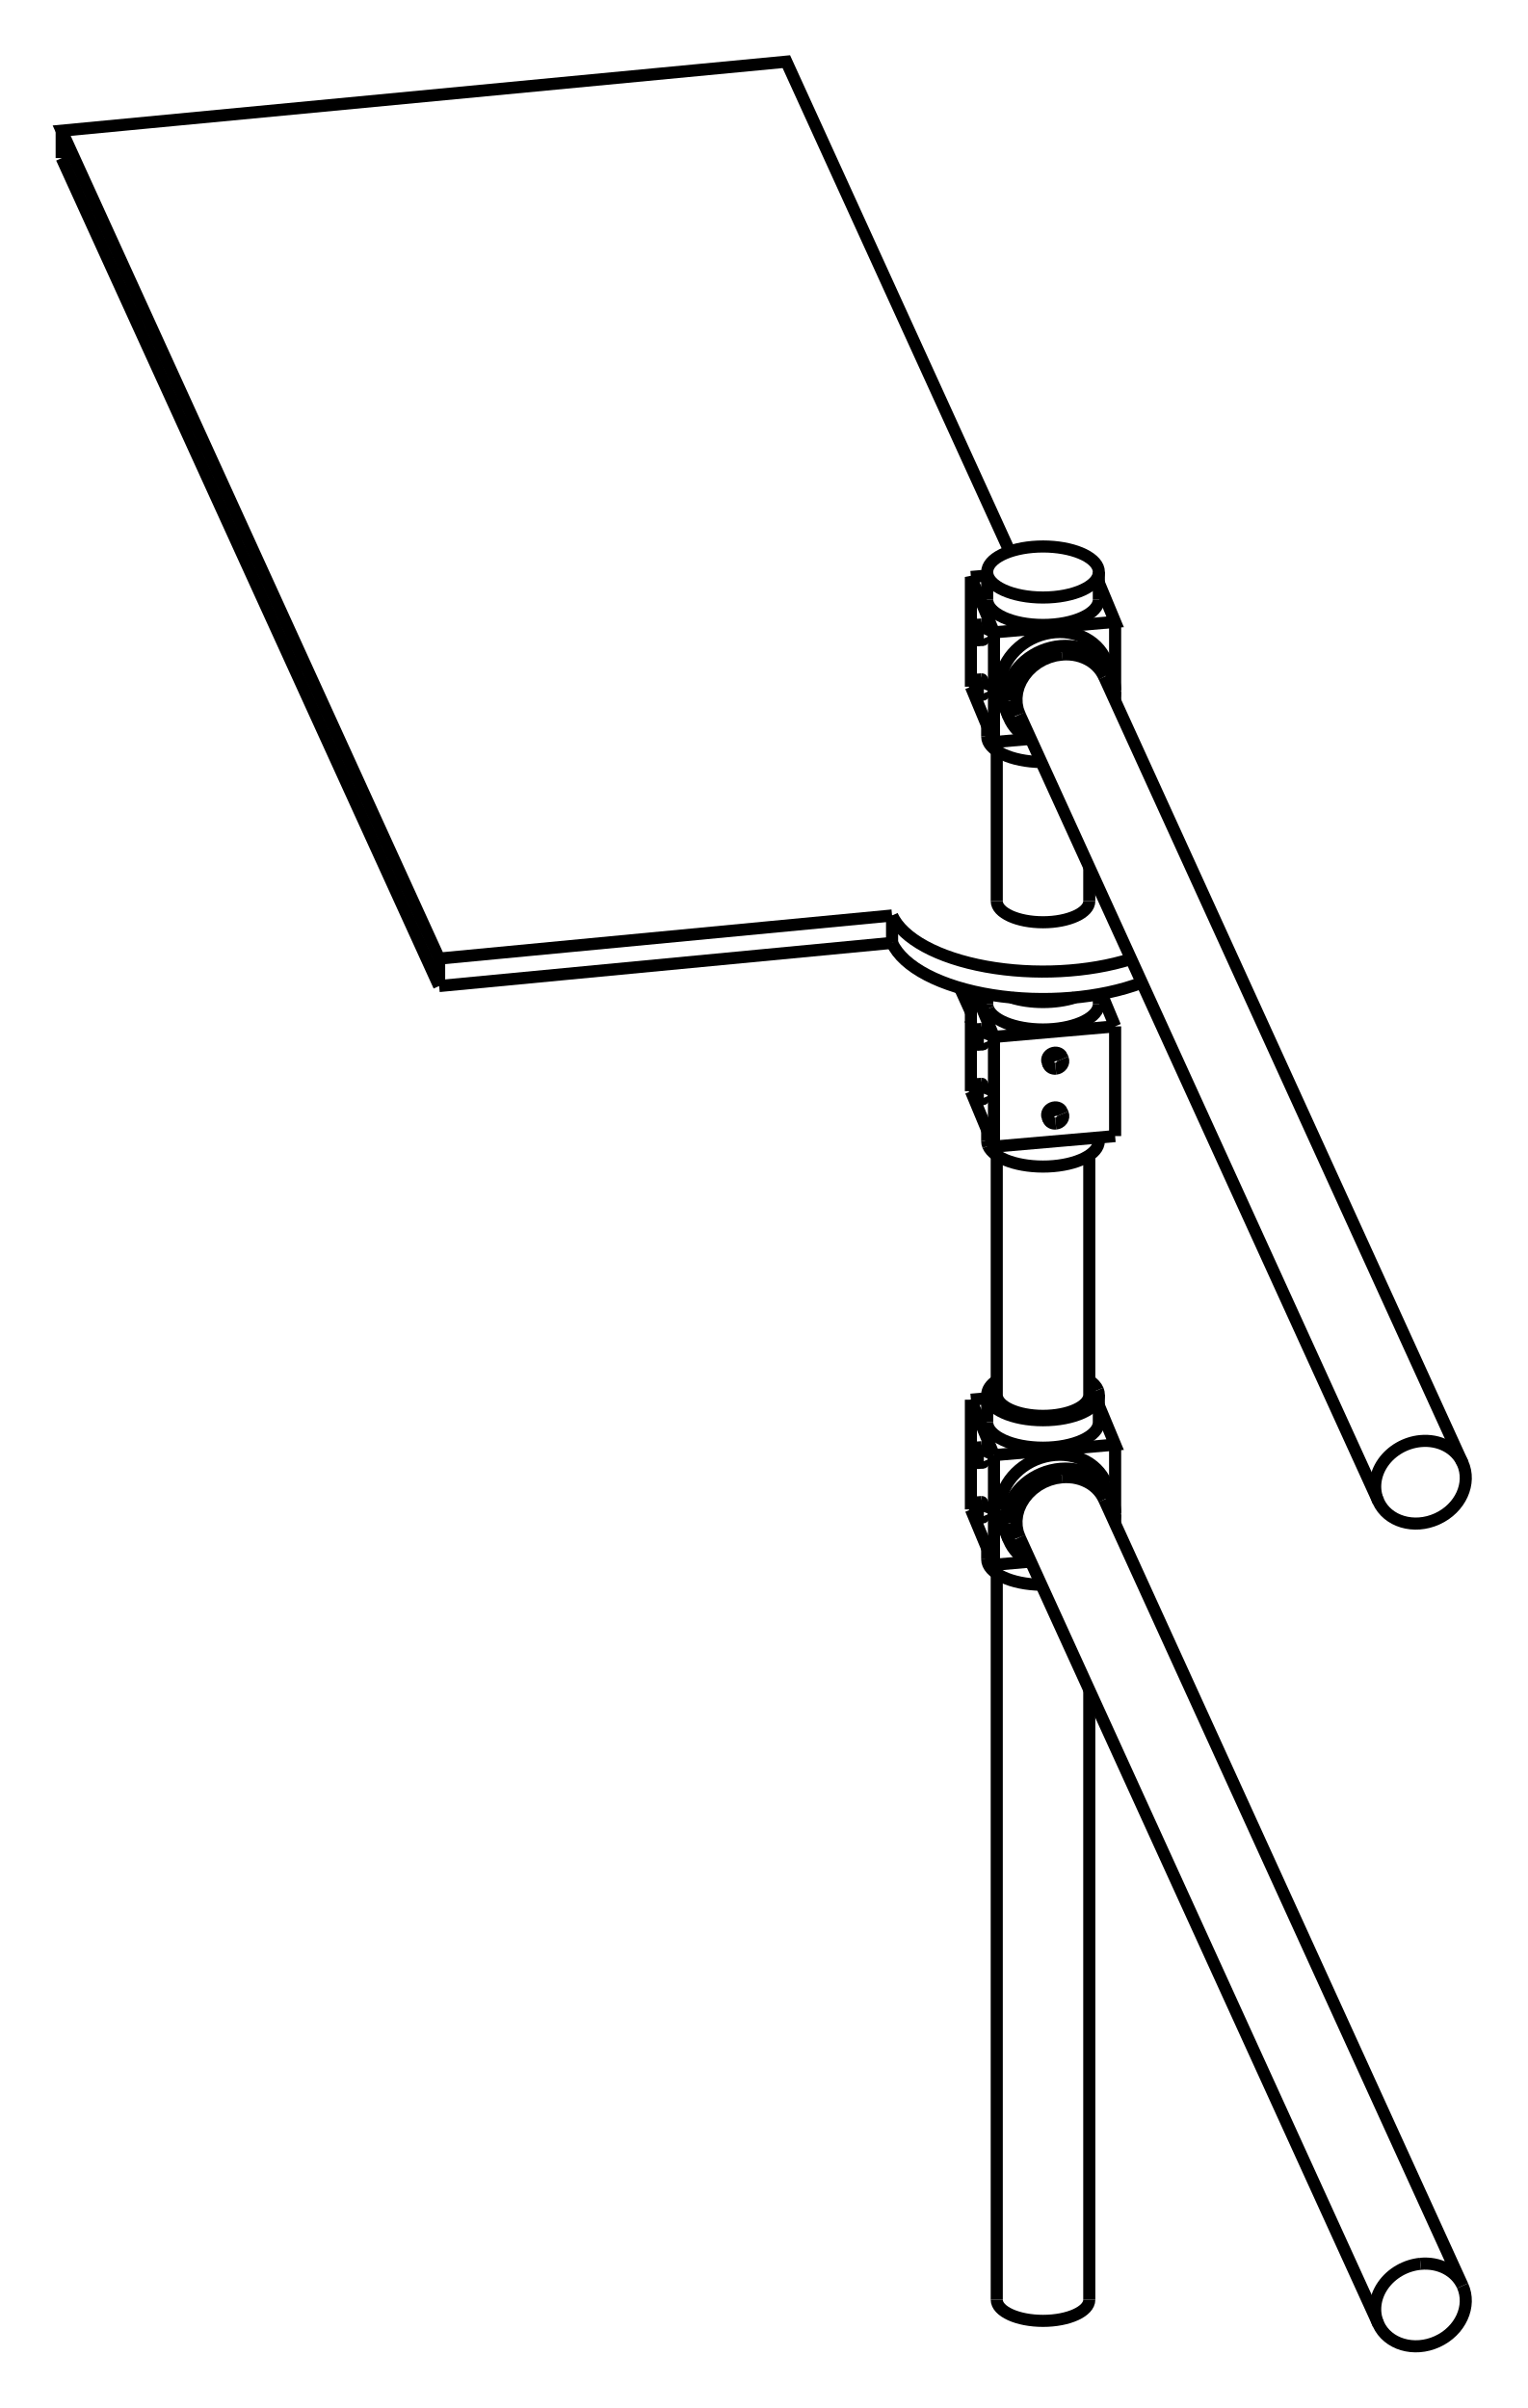
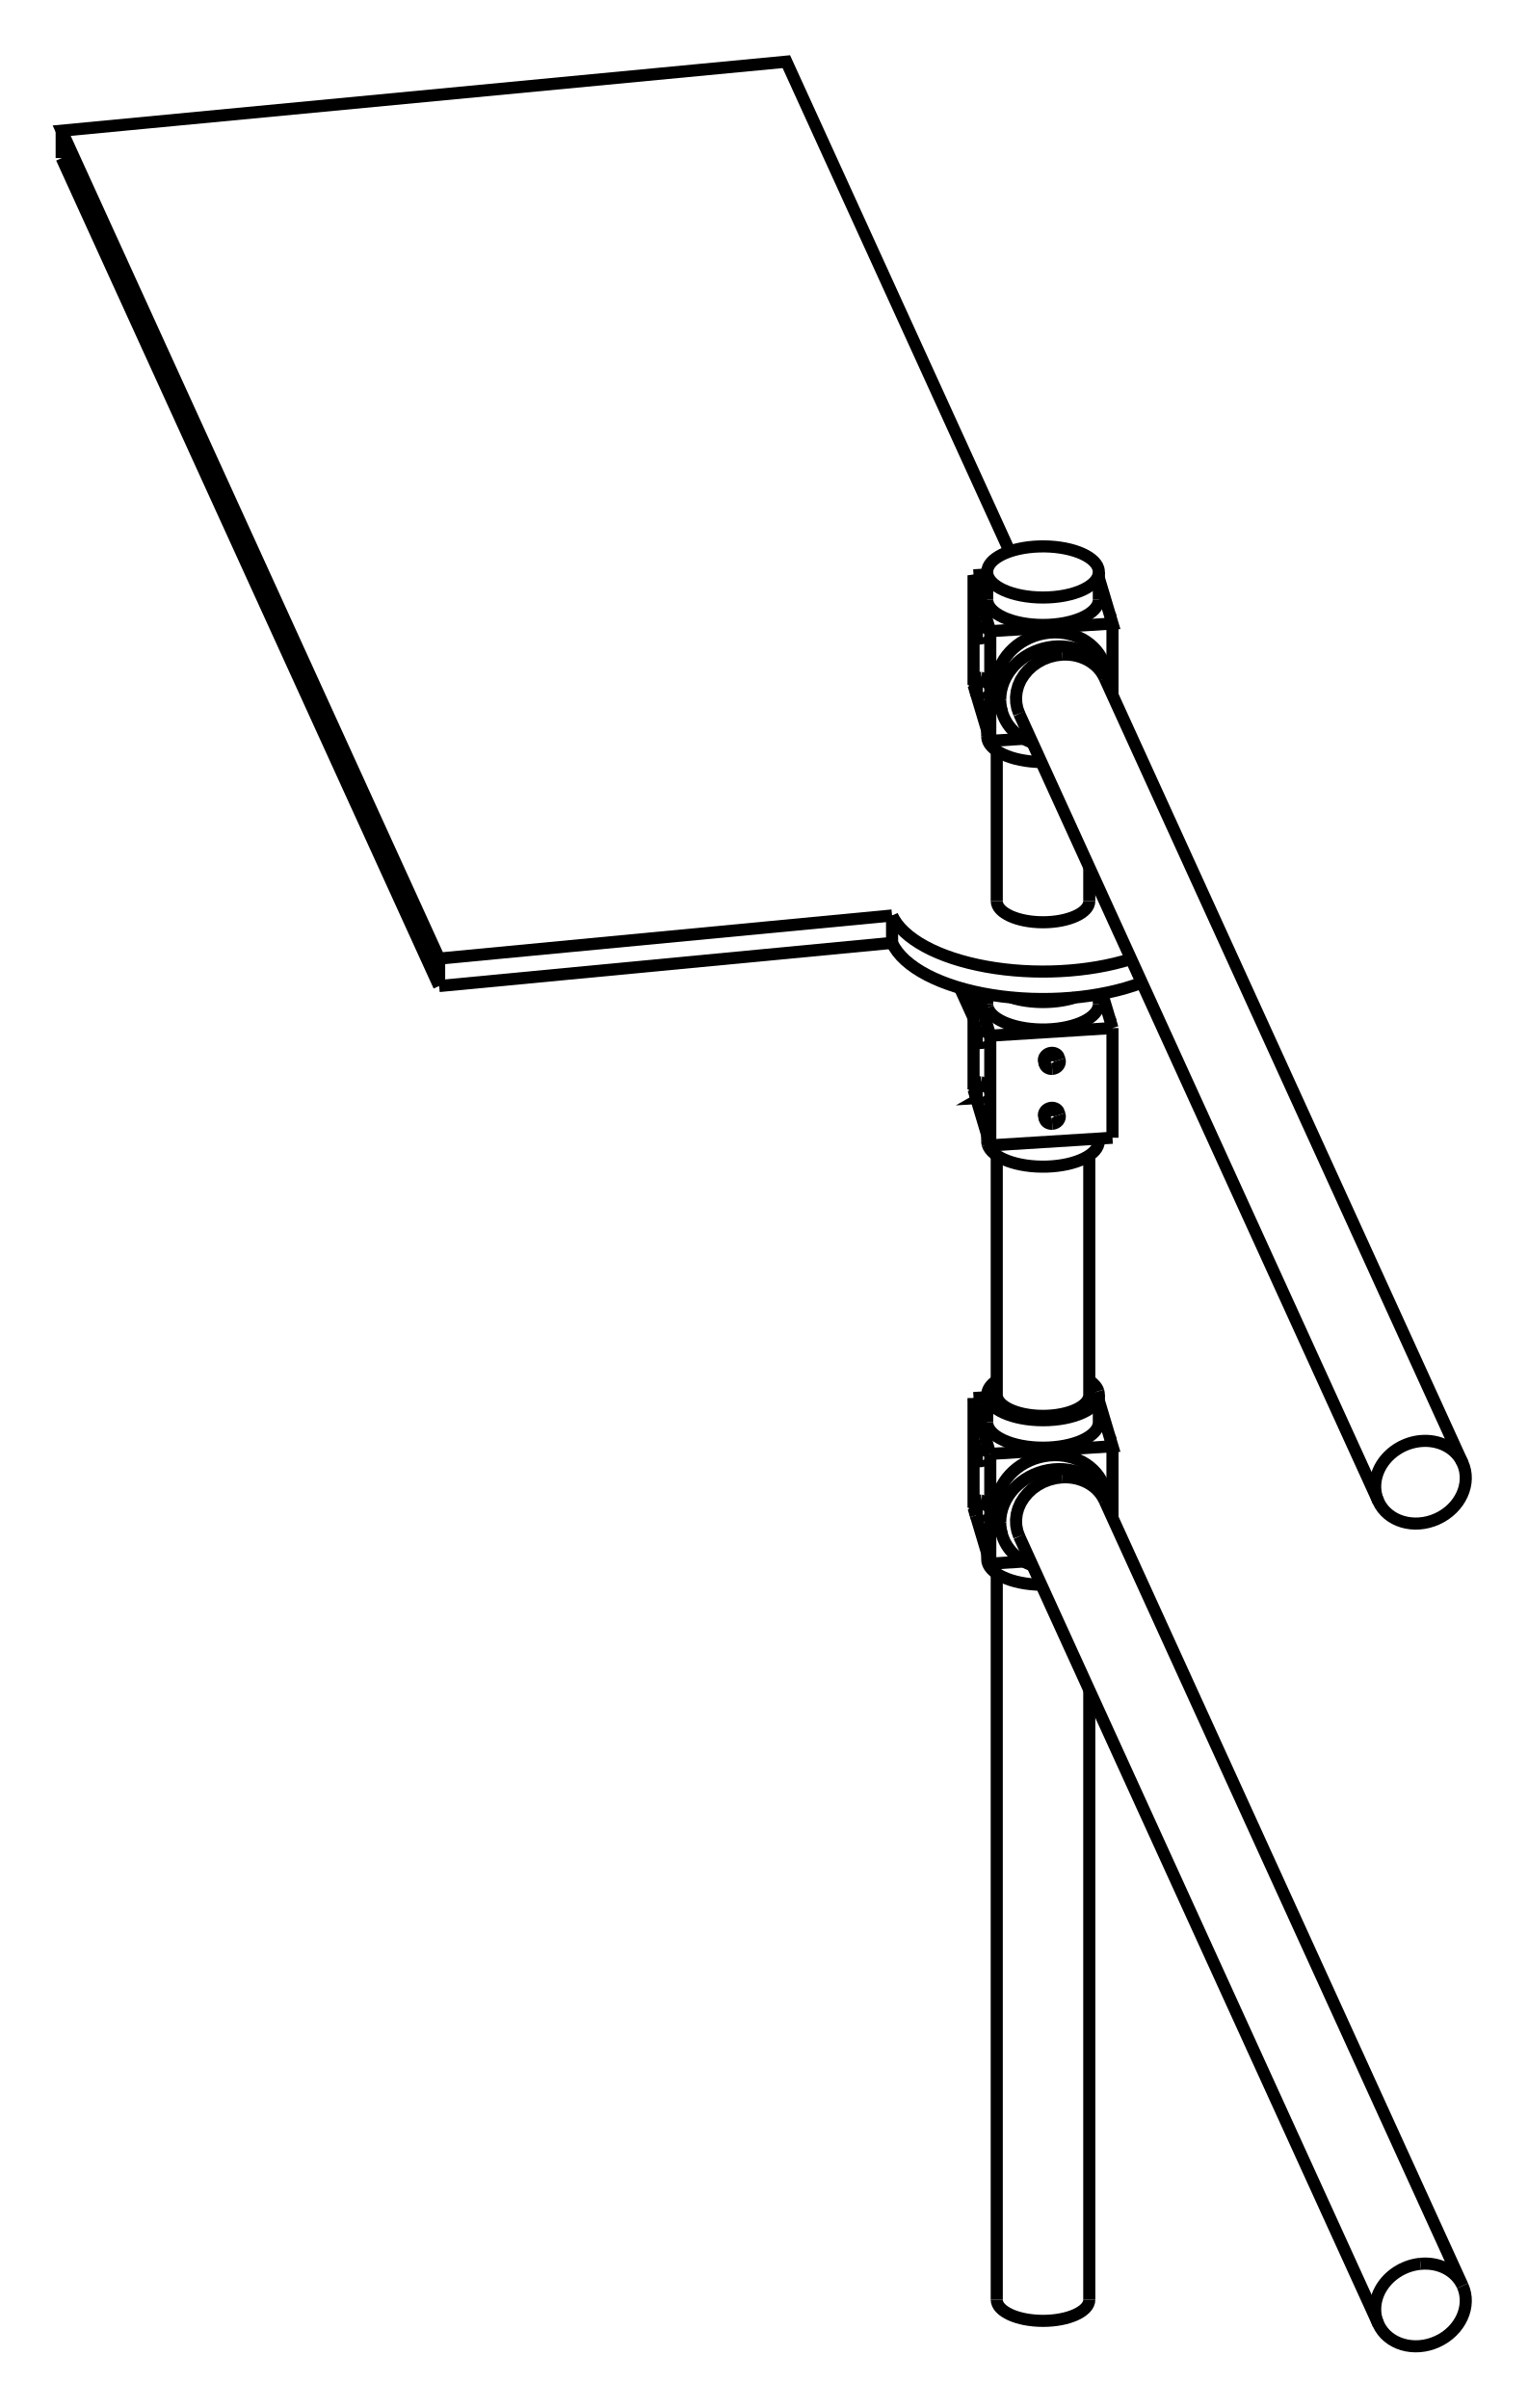
<svg xmlns="http://www.w3.org/2000/svg" version="1.1" viewBox="-13.238 -23.633 24.762 39.047" fill="none" stroke="black" stroke-width="0.6%" vector-effect="non-scaling-stroke">
-   <path d="M 3.977 -13.019 L 4.04 -13.022 L 4.102 -13.02 L 4.163 -13.014 L 4.224 -13.002 L 4.282 -12.986 L 4.338 -12.965 L 4.391 -12.94 L 4.442 -12.911 L 4.489 -12.877 L 4.532 -12.84 L 4.571 -12.799 L 4.606 -12.755 L 4.636 -12.707 L 4.662 -12.658" />
+   <path d="M 3.978 -13.018 L 4.041 -13.019 L 4.104 -13.016 L 4.166 -13.008 L 4.227 -12.995 L 4.286 -12.977 L 4.342 -12.955 L 4.396 -12.929 L 4.447 -12.898 L 4.495 -12.863 L 4.539 -12.825 L 4.578 -12.783 L 4.614 -12.738 L 4.644 -12.69 L 4.67 -12.64" />
  <path d="M 9.79 -0.265 A 0.75 0.653 155.498 0 1 10.473 0.091 A 0.75 0.653 155.498 0 1 9.108 0.713 A 0.75 0.653 155.498 0 1 9.79 -0.265 Z" />
-   <path d="M 3.292 -12.047 L 3.261 -12.132 L 3.244 -12.222 L 3.241 -12.315 L 3.252 -12.408 L 3.277 -12.5 L 3.316 -12.589 L 3.368 -12.674 L 3.431 -12.752 L 3.505 -12.823 L 3.588 -12.885 L 3.678 -12.936 L 3.775 -12.976 L 3.875 -13.004 L 3.977 -13.019" />
-   <path d="M 3.062 -12.273 A 0.905 0.791 157.409 0 1 4.787 -12.698 A 0.905 0.791 157.409 0 1 4.828 -12.293" />
-   <path d="M 3.485 -11.624 A 0.905 0.791 157.409 0 1 3.116 -12.002 A 0.905 0.791 157.409 0 1 3.062 -12.273" />
-   <path d="M 2.969 -12.497 A 0.905 0.791 157.409 0 1 4.694 -12.922" />
-   <path d="M 3.022 -12.227 A 0.905 0.791 157.409 0 1 2.969 -12.497" />
-   <path d="M 2.876 -11.6 L 2.876 -13.379 L 4.84 -13.549 L 4.576 -14.184" />
-   <path d="M 2.876 -11.6 L 3.437 -11.649" />
-   <path d="M 4.84 -12.267 L 4.84 -12.415" />
-   <path d="M 4.84 -12.439 L 4.84 -13.549" />
-   <path d="M 2.502 -12.498 L 2.502 -14.277 L 2.876 -13.379" />
-   <path d="M 2.502 -12.498 L 2.876 -11.6" />
-   <path d="M 2.689 -13.272 A 0.125 0.021 85.031 0 0 2.7 -13.258 A 0.125 0.021 85.031 0 0 2.678 -13.507" />
-   <path d="M 2.689 -12.382 A 0.125 0.021 85.031 0 0 2.7 -12.369 A 0.125 0.021 85.031 0 0 2.678 -12.618" />
-   <path d="M 2.766 -14.3 L 2.502 -14.277" />
+   <path d="M 3.285 -12.061 L 3.254 -12.148 L 3.237 -12.238 L 3.234 -12.331 L 3.245 -12.424 L 3.27 -12.515 L 3.309 -12.604 L 3.362 -12.687 L 3.426 -12.764 L 3.5 -12.833 L 3.584 -12.892 L 3.676 -12.942 L 3.773 -12.979 L 3.875 -13.005 L 3.978 -13.018" />
+   <path d="M 2.977 -12.288 A 0.905 0.798 163.382 0 1 4.741 -12.603 A 0.905 0.798 163.382 0 1 4.77 -12.42" />
+   <path d="M 3.501 -11.589 A 0.905 0.798 163.382 0 1 3.007 -12.085 A 0.905 0.798 163.382 0 1 2.977 -12.288" />
+   <path d="M 2.91 -12.515 A 0.905 0.798 163.382 0 1 4.674 -12.83" />
+   <path d="M 2.939 -12.312 A 0.905 0.798 163.382 0 1 2.91 -12.515" />
+   <path d="M 2.816 -11.619 L 2.816 -13.398 L 4.797 -13.522 L 4.576 -14.262" />
+   <path d="M 2.816 -11.619 L 3.359 -11.653" />
+   <path d="M 4.797 -12.361 L 4.797 -13.522" />
+   <path d="M 2.545 -12.525 L 2.545 -14.304 L 2.816 -13.398" />
+   <path d="M 2.545 -12.525 L 2.576 -12.421" />
+   <path d="M 2.586 -12.388 L 2.816 -11.619" />
+   <path d="M 2.68 -13.295 A 0.125 0.015 86.431 0 0 2.688 -13.282 A 0.125 0.015 86.431 0 0 2.673 -13.531" />
+   <path d="M 2.68 -12.406 A 0.125 0.015 86.431 0 0 2.688 -12.392 A 0.125 0.015 86.431 0 0 2.673 -12.642" />
+   <path d="M 2.766 -14.318 L 2.545 -14.304" />
  <path d="M 4.576 -13.913 A 0.905 0.414 0 0 1 2.766 -13.913" />
-   <path d="M 2.591 -13.263 A 0.125 0.021 265.031 0 1 2.58 -13.499 A 0.125 0.021 265.031 1 1 2.601 -13.25 A 0.125 0.021 265.031 0 1 2.591 -13.263 Z" />
-   <path d="M 2.591 -12.374 A 0.125 0.021 265.031 0 1 2.58 -12.609 A 0.125 0.021 265.031 1 1 2.601 -12.36 A 0.125 0.021 265.031 0 1 2.591 -12.374 Z" />
+   <path d="M 2.581 -13.289 A 0.125 0.015 266.431 0 1 2.573 -13.525 A 0.125 0.015 266.431 1 1 2.589 -13.276 A 0.125 0.015 266.431 0 1 2.581 -13.289 Z" />
+   <path d="M 2.581 -12.4 A 0.125 0.015 266.431 0 1 2.573 -12.636 A 0.125 0.015 266.431 0 1 2.589 -12.386 A 0.125 0.015 266.431 0 1 2.581 -12.4 Z" />
  <path d="M 2.766 -11.69 A 0.905 0.414 180 0 0 3.643 -11.276" />
-   <path d="M 4.56 -14.435 A 0.905 0.414 0 0 1 4.576 -14.358 A 0.905 0.414 0 0 1 2.766 -14.358 A 0.905 0.414 0 0 1 4.56 -14.435 Z" />
+   <path d="M 4.568 -14.414 A 0.905 0.414 0 0 1 4.576 -14.358 A 0.905 0.414 0 0 1 2.766 -14.358 A 0.905 0.414 0 0 1 4.568 -14.414 Z" />
+   <path d="M 4.766 -13.627 A 0.125 0.015 86.431 0 0 4.756 -13.659" />
  <path d="M 4.421 -9.021 A 0.75 0.343 0 0 1 2.921 -9.021" />
  <path d="M 3.131 -14.69 L -0.49 -22.633 L -12.238 -21.514 L -6.119 -8.089 L 1.224 -8.788" />
  <path d="M 5.099 -8.083 A 2.5 1.143 0 0 1 1.224 -8.788" />
  <path d="M 1.224 -8.344 L 1.224 -8.788" />
  <path d="M 1.224 -8.344 A 2.5 1.143 180 0 0 5.274 -7.699" />
  <path d="M -12.238 -21.07 L -12.238 -21.514" />
  <path d="M -6.119 -7.644 L -6.119 -8.089" />
  <path d="M -6.119 -7.644 L 1.224 -8.344" />
  <path d="M -12.238 -21.07 L -6.119 -7.644" />
  <path d="M 4.187 -7.458 A 0.905 0.414 0 0 1 3.156 -7.458" />
-   <path d="M 2.782 -7.276 A 0.905 0.414 0 0 1 2.766 -7.354" />
-   <path d="M 4.576 -7.354 A 0.905 0.414 0 0 1 2.782 -7.276" />
-   <path d="M 4.84 -6.99 L 4.62 -7.519" />
-   <path d="M 2.571 -7.55 L 2.876 -6.819 L 4.84 -6.99" />
-   <path d="M 2.502 -5.939 L 2.502 -7.566" />
-   <path d="M 4.84 -5.211 L 4.84 -6.99" />
-   <path d="M 2.502 -5.939 L 2.876 -5.04 L 4.84 -5.211" />
-   <path d="M 2.876 -5.04 L 2.876 -6.819" />
-   <path d="M 2.689 -6.712 A 0.125 0.021 85.031 0 0 2.7 -6.699 A 0.125 0.021 85.031 0 0 2.678 -6.948" />
-   <path d="M 2.689 -5.823 A 0.125 0.021 85.031 0 0 2.7 -5.81 A 0.125 0.021 85.031 0 0 2.678 -6.059" />
-   <path d="M 3.973 -6.508 A 0.125 0.109 337.409 0 0 3.743 -6.412" />
-   <path d="M 3.973 -5.619 A 0.125 0.109 337.409 0 0 3.743 -5.522" />
-   <path d="M 2.502 -7.073 A 0.905 0.791 337.409 0 0 2.502 -7.049" />
-   <path d="M 2.591 -6.704 A 0.125 0.021 265.031 0 1 2.58 -6.94 L 2.678 -6.948" />
-   <path d="M 2.58 -6.94 A 0.125 0.021 265.031 1 1 2.601 -6.691 L 2.7 -6.699" />
-   <path d="M 2.601 -6.691 A 0.125 0.021 265.031 0 1 2.591 -6.704" />
-   <path d="M 2.591 -5.814 A 0.125 0.021 265.031 0 1 2.58 -6.05 L 2.678 -6.059" />
-   <path d="M 2.58 -6.05 A 0.125 0.021 265.031 1 1 2.601 -5.801 L 2.7 -5.81" />
-   <path d="M 2.601 -5.801 A 0.125 0.021 265.031 0 1 2.591 -5.814" />
-   <path d="M 3.877 -6.304 A 0.125 0.109 157.409 0 1 3.761 -6.367 L 3.743 -6.412" />
-   <path d="M 3.761 -6.367 A 0.125 0.109 157.409 0 1 3.992 -6.463 L 3.973 -6.508" />
-   <path d="M 3.992 -6.463 A 0.125 0.109 157.409 0 1 3.877 -6.304" />
-   <path d="M 3.877 -5.414 A 0.125 0.109 157.409 0 1 3.761 -5.478 L 3.743 -5.522" />
-   <path d="M 3.761 -5.478 A 0.125 0.109 157.409 0 1 3.992 -5.574 L 3.973 -5.619" />
-   <path d="M 3.992 -5.574 A 0.125 0.109 157.409 0 1 3.877 -5.414" />
-   <path d="M 2.782 -5.053 A 0.905 0.414 180 0 0 4.576 -5.13" />
-   <path d="M 2.766 -5.13 A 0.905 0.414 180 0 0 2.782 -5.053" />
+   <path d="M 2.774 -7.298 A 0.905 0.414 0 0 1 2.766 -7.354" />
+   <path d="M 4.576 -7.354 A 0.905 0.414 0 0 1 2.774 -7.298" />
+   <path d="M 4.797 -6.963 L 4.63 -7.521" />
+   <path d="M 2.605 -7.543 L 2.816 -6.839 L 4.797 -6.963" />
+   <path d="M 2.545 -5.966 L 2.545 -7.556" />
+   <path d="M 4.797 -5.184 L 4.797 -6.963" />
+   <path d="M 2.545 -5.966 L 2.576 -5.861" />
+   <path d="M 2.586 -5.829 L 2.816 -5.06 L 4.797 -5.184" />
+   <path d="M 2.816 -5.06 L 2.816 -6.839" />
+   <path d="M 2.68 -6.736 A 0.125 0.015 86.431 0 0 2.688 -6.722 A 0.125 0.015 86.431 0 0 2.673 -6.972" />
+   <path d="M 2.68 -5.847 A 0.125 0.015 86.431 0 0 2.688 -5.833 A 0.125 0.015 86.431 0 0 2.673 -6.083" />
+   <path d="M 3.926 -6.492 A 0.125 0.11 343.382 0 0 3.687 -6.42" />
+   <path d="M 3.926 -5.602 A 0.125 0.11 343.382 0 0 3.687 -5.531" />
+   <path d="M 4.766 -7.067 A 0.125 0.015 86.431 0 0 4.756 -7.1" />
+   <path d="M 2.581 -6.73 A 0.125 0.015 266.431 0 1 2.573 -6.966 L 2.673 -6.972" />
+   <path d="M 2.573 -6.966 A 0.125 0.015 266.431 0 1 2.589 -6.716 L 2.688 -6.722" />
+   <path d="M 2.589 -6.716 A 0.125 0.015 266.431 0 1 2.581 -6.73" />
+   <path d="M 2.581 -5.84 A 0.125 0.015 266.431 0 1 2.573 -6.076 L 2.673 -6.083" />
+   <path d="M 2.573 -6.076 A 0.125 0.015 266.431 0 1 2.589 -5.827 L 2.688 -5.833" />
+   <path d="M 2.589 -5.827 A 0.125 0.015 266.431 0 1 2.581 -5.84" />
+   <path d="M 3.82 -6.3 A 0.125 0.11 163.382 0 1 3.7 -6.375 L 3.687 -6.42" />
+   <path d="M 3.7 -6.375 A 0.125 0.11 163.382 0 1 3.94 -6.447 L 3.926 -6.492" />
+   <path d="M 3.94 -6.447 A 0.125 0.11 163.382 0 1 3.82 -6.3" />
+   <path d="M 3.82 -5.41 A 0.125 0.11 163.382 0 1 3.7 -5.486 L 3.687 -5.531" />
+   <path d="M 3.7 -5.486 A 0.125 0.11 163.382 0 1 3.94 -5.557 L 3.926 -5.602" />
+   <path d="M 3.94 -5.557 A 0.125 0.11 163.382 0 1 3.82 -5.41" />
+   <path d="M 2.774 -5.074 A 0.905 0.414 180 0 0 4.576 -5.13" />
+   <path d="M 2.766 -5.13 A 0.905 0.414 180 0 0 2.774 -5.074" />
  <path d="M 4.421 -1.017 A 0.75 0.343 0 0 1 2.921 -1.017" />
-   <path d="M 4.56 -1.094 A 0.905 0.414 0 0 1 4.576 -1.017 L 4.576 -0.572 A 0.905 0.414 0 0 1 2.766 -0.572" />
+   <path d="M 4.568 -1.073 A 0.905 0.414 0 0 1 4.576 -1.017 L 4.576 -0.572 A 0.905 0.414 0 0 1 2.766 -0.572" />
  <path d="M 4.576 -1.017 A 0.905 0.414 0 0 1 2.766 -1.017 L 2.766 -0.572" />
  <path d="M 2.766 -1.017 A 0.905 0.414 0 0 1 2.921 -1.248" />
-   <path d="M 4.421 -1.248 A 0.905 0.414 0 0 1 4.56 -1.094" />
-   <path d="M 2.876 -0.037 L 4.84 -0.208 L 4.576 -0.843" />
-   <path d="M 2.502 -0.936 L 2.876 -0.037" />
-   <path d="M 2.766 -0.959 L 2.502 -0.936" />
-   <path d="M 2.876 1.741 L 2.876 -0.037" />
-   <path d="M 2.876 1.741 L 3.437 1.692" />
-   <path d="M 4.84 1.074 L 4.84 0.926" />
-   <path d="M 4.84 0.902 L 4.84 -0.208" />
-   <path d="M 2.969 0.844 A 0.905 0.791 157.409 0 1 4.694 0.419" />
-   <path d="M 3.022 1.114 A 0.905 0.791 157.409 0 1 2.969 0.844" />
-   <path d="M 2.502 0.843 L 2.502 -0.936" />
-   <path d="M 2.502 0.843 L 2.876 1.741" />
-   <path d="M 2.689 0.069 A 0.125 0.021 85.031 0 0 2.7 0.083 A 0.125 0.021 85.031 0 0 2.678 -0.166" />
-   <path d="M 2.689 0.959 A 0.125 0.021 85.031 0 0 2.7 0.972 A 0.125 0.021 85.031 0 0 2.678 0.723" />
-   <path d="M 3.062 1.068 A 0.905 0.791 157.409 0 1 4.787 0.643 L 4.694 0.419" />
-   <path d="M 4.787 0.643 A 0.905 0.791 157.409 0 1 4.828 1.048" />
-   <path d="M 3.485 1.717 A 0.905 0.791 157.409 0 1 3.116 1.339 L 3.022 1.114" />
-   <path d="M 3.116 1.339 A 0.905 0.791 157.409 0 1 3.062 1.068" />
-   <path d="M 2.591 0.078 A 0.125 0.021 265.031 0 1 2.58 -0.158 L 2.678 -0.166" />
-   <path d="M 2.58 -0.158 A 0.125 0.021 265.031 1 1 2.601 0.091 L 2.7 0.083" />
-   <path d="M 2.601 0.091 A 0.125 0.021 265.031 0 1 2.591 0.078" />
-   <path d="M 2.591 0.967 A 0.125 0.021 265.031 0 1 2.58 0.732 L 2.678 0.723" />
-   <path d="M 2.58 0.732 A 0.125 0.021 265.031 1 1 2.601 0.981 L 2.7 0.972" />
-   <path d="M 2.601 0.981 A 0.125 0.021 265.031 0 1 2.591 0.967" />
+   <path d="M 4.421 -1.248 A 0.905 0.414 0 0 1 4.568 -1.073" />
+   <path d="M 2.816 -0.057 L 4.797 -0.181 L 4.576 -0.921" />
+   <path d="M 2.545 -0.963 L 2.816 -0.057" />
+   <path d="M 2.766 -0.977 L 2.545 -0.963" />
+   <path d="M 2.816 1.722 L 2.816 -0.057" />
+   <path d="M 2.816 1.722 L 3.359 1.688" />
+   <path d="M 4.797 0.98 L 4.797 -0.181" />
+   <path d="M 2.91 0.826 A 0.905 0.798 163.382 0 1 4.674 0.512" />
+   <path d="M 2.939 1.029 A 0.905 0.798 163.382 0 1 2.91 0.826" />
+   <path d="M 2.545 0.816 L 2.545 -0.963" />
+   <path d="M 2.545 0.816 L 2.576 0.92" />
+   <path d="M 2.586 0.953 L 2.816 1.722" />
+   <path d="M 2.68 0.046 A 0.125 0.015 86.431 0 0 2.688 0.059 A 0.125 0.015 86.431 0 0 2.673 -0.19" />
+   <path d="M 2.68 0.935 A 0.125 0.015 86.431 0 0 2.688 0.949 A 0.125 0.015 86.431 0 0 2.673 0.699" />
+   <path d="M 2.977 1.053 A 0.905 0.798 163.382 0 1 4.741 0.738 L 4.674 0.512" />
+   <path d="M 4.741 0.738 A 0.905 0.798 163.382 0 1 4.77 0.921" />
+   <path d="M 3.501 1.752 A 0.905 0.798 163.382 0 1 3.007 1.256 L 2.939 1.029" />
+   <path d="M 3.007 1.256 A 0.905 0.798 163.382 0 1 2.977 1.053" />
+   <path d="M 2.581 0.052 A 0.125 0.015 266.431 0 1 2.573 -0.184 L 2.673 -0.19" />
+   <path d="M 2.573 -0.184 A 0.125 0.015 266.431 1 1 2.589 0.065 L 2.688 0.059" />
+   <path d="M 2.589 0.065 A 0.125 0.015 266.431 0 1 2.581 0.052" />
+   <path d="M 2.581 0.941 A 0.125 0.015 266.431 0 1 2.573 0.705 L 2.673 0.699" />
+   <path d="M 2.573 0.705 A 0.125 0.015 266.431 0 1 2.589 0.955 L 2.688 0.949" />
+   <path d="M 2.589 0.955 A 0.125 0.015 266.431 0 1 2.581 0.941" />
+   <path d="M 4.766 -0.286 A 0.125 0.015 86.431 0 0 4.756 -0.318" />
  <path d="M 2.766 1.652 A 0.905 0.414 180 0 0 3.643 2.065" />
-   <path d="M 3.977 0.322 L 4.04 0.319 L 4.102 0.321 L 4.163 0.327 L 4.224 0.339 L 4.282 0.355 L 4.338 0.376 L 4.391 0.401 L 4.442 0.43 L 4.489 0.464 L 4.532 0.501 L 4.571 0.542 L 4.606 0.586 L 4.636 0.634 L 4.662 0.683" />
-   <path d="M 3.292 1.294 L 3.261 1.209 L 3.244 1.119 L 3.241 1.026 L 3.252 0.933 L 3.277 0.841 L 3.316 0.752 L 3.368 0.667 L 3.431 0.589 L 3.505 0.518 L 3.588 0.456 L 3.678 0.405 L 3.775 0.365 L 3.875 0.337 L 3.977 0.322" />
-   <path d="M 9.79 13.076 A 0.75 0.653 155.498 0 1 10.473 13.432 L 4.662 0.683" />
-   <path d="M 10.473 13.432 A 0.75 0.653 155.498 0 1 9.108 14.054 L 3.292 1.294" />
+   <path d="M 3.978 0.323 L 4.041 0.322 L 4.104 0.325 L 4.166 0.333 L 4.227 0.346 L 4.286 0.364 L 4.342 0.386 L 4.396 0.412 L 4.447 0.443 L 4.495 0.478 L 4.539 0.516 L 4.578 0.558 L 4.614 0.603 L 4.644 0.651 L 4.67 0.701" />
+   <path d="M 3.285 1.28 L 3.254 1.193 L 3.237 1.103 L 3.234 1.01 L 3.245 0.917 L 3.27 0.826 L 3.309 0.737 L 3.362 0.654 L 3.426 0.577 L 3.5 0.508 L 3.584 0.449 L 3.676 0.399 L 3.773 0.362 L 3.875 0.336 L 3.978 0.323" />
+   <path d="M 9.79 13.076 A 0.75 0.653 155.498 0 1 10.473 13.432 L 4.67 0.701" />
+   <path d="M 10.473 13.432 A 0.75 0.653 155.498 0 1 9.108 14.054 L 3.285 1.28" />
  <path d="M 9.108 14.054 A 0.75 0.653 155.498 0 1 9.79 13.076" />
  <path d="M 2.921 13.658 A 0.75 0.343 180 0 0 4.421 13.658" />
-   <path d="M 10.473 0.091 L 4.662 -12.658" />
-   <path d="M 9.108 0.713 L 3.292 -12.047" />
-   <path d="M 4.787 -12.698 L 4.694 -12.922" />
-   <path d="M 3.116 -12.002 L 3.022 -12.227" />
-   <path d="M 2.601 -13.25 L 2.7 -13.258" />
-   <path d="M 2.58 -13.499 L 2.678 -13.507" />
-   <path d="M 2.601 -12.36 L 2.7 -12.369" />
-   <path d="M 2.58 -12.609 L 2.678 -12.618" />
-   <path d="M 2.766 -11.863 L 2.766 -11.69" />
+   <path d="M 10.473 0.091 L 4.67 -12.64" />
+   <path d="M 9.108 0.713 L 3.285 -12.061" />
+   <path d="M 4.741 -12.603 L 4.674 -12.83" />
+   <path d="M 3.007 -12.085 L 2.939 -12.312" />
+   <path d="M 2.589 -13.276 L 2.688 -13.282" />
+   <path d="M 2.573 -13.525 L 2.673 -13.531" />
+   <path d="M 2.589 -12.386 L 2.688 -12.392" />
+   <path d="M 2.573 -12.636 L 2.673 -12.642" />
+   <path d="M 2.766 -11.785 L 2.766 -11.69" />
  <path d="M 2.766 -14.358 L 2.766 -13.913" />
  <path d="M 4.576 -14.358 L 4.576 -13.913" />
  <path d="M 2.921 -11.458 L 2.921 -9.021" />
  <path d="M 4.421 -9.57 L 4.421 -9.021" />
  <path d="M 2.766 -7.511 L 2.766 -7.354" />
  <path d="M 4.576 -7.511 L 4.576 -7.354" />
-   <path d="M 2.766 -5.303 L 2.766 -5.13" />
-   <path d="M 4.576 -5.188 L 4.576 -5.13" />
-   <path d="M 2.323 -7.614 L 2.502 -7.221" />
+   <path d="M 2.766 -5.226 L 2.766 -5.13" />
+   <path d="M 4.576 -5.17 L 4.576 -5.13" />
+   <path d="M 2.323 -7.614 L 2.545 -7.126" />
  <path d="M 2.921 -4.899 L 2.921 -1.017" />
  <path d="M 4.421 -4.899 L 4.421 -1.017" />
-   <path d="M 2.766 1.478 L 2.766 1.652" />
+   <path d="M 2.766 1.556 L 2.766 1.652" />
  <path d="M 2.921 1.883 L 2.921 13.658" />
  <path d="M 4.421 3.771 L 4.421 13.658" />
</svg>
